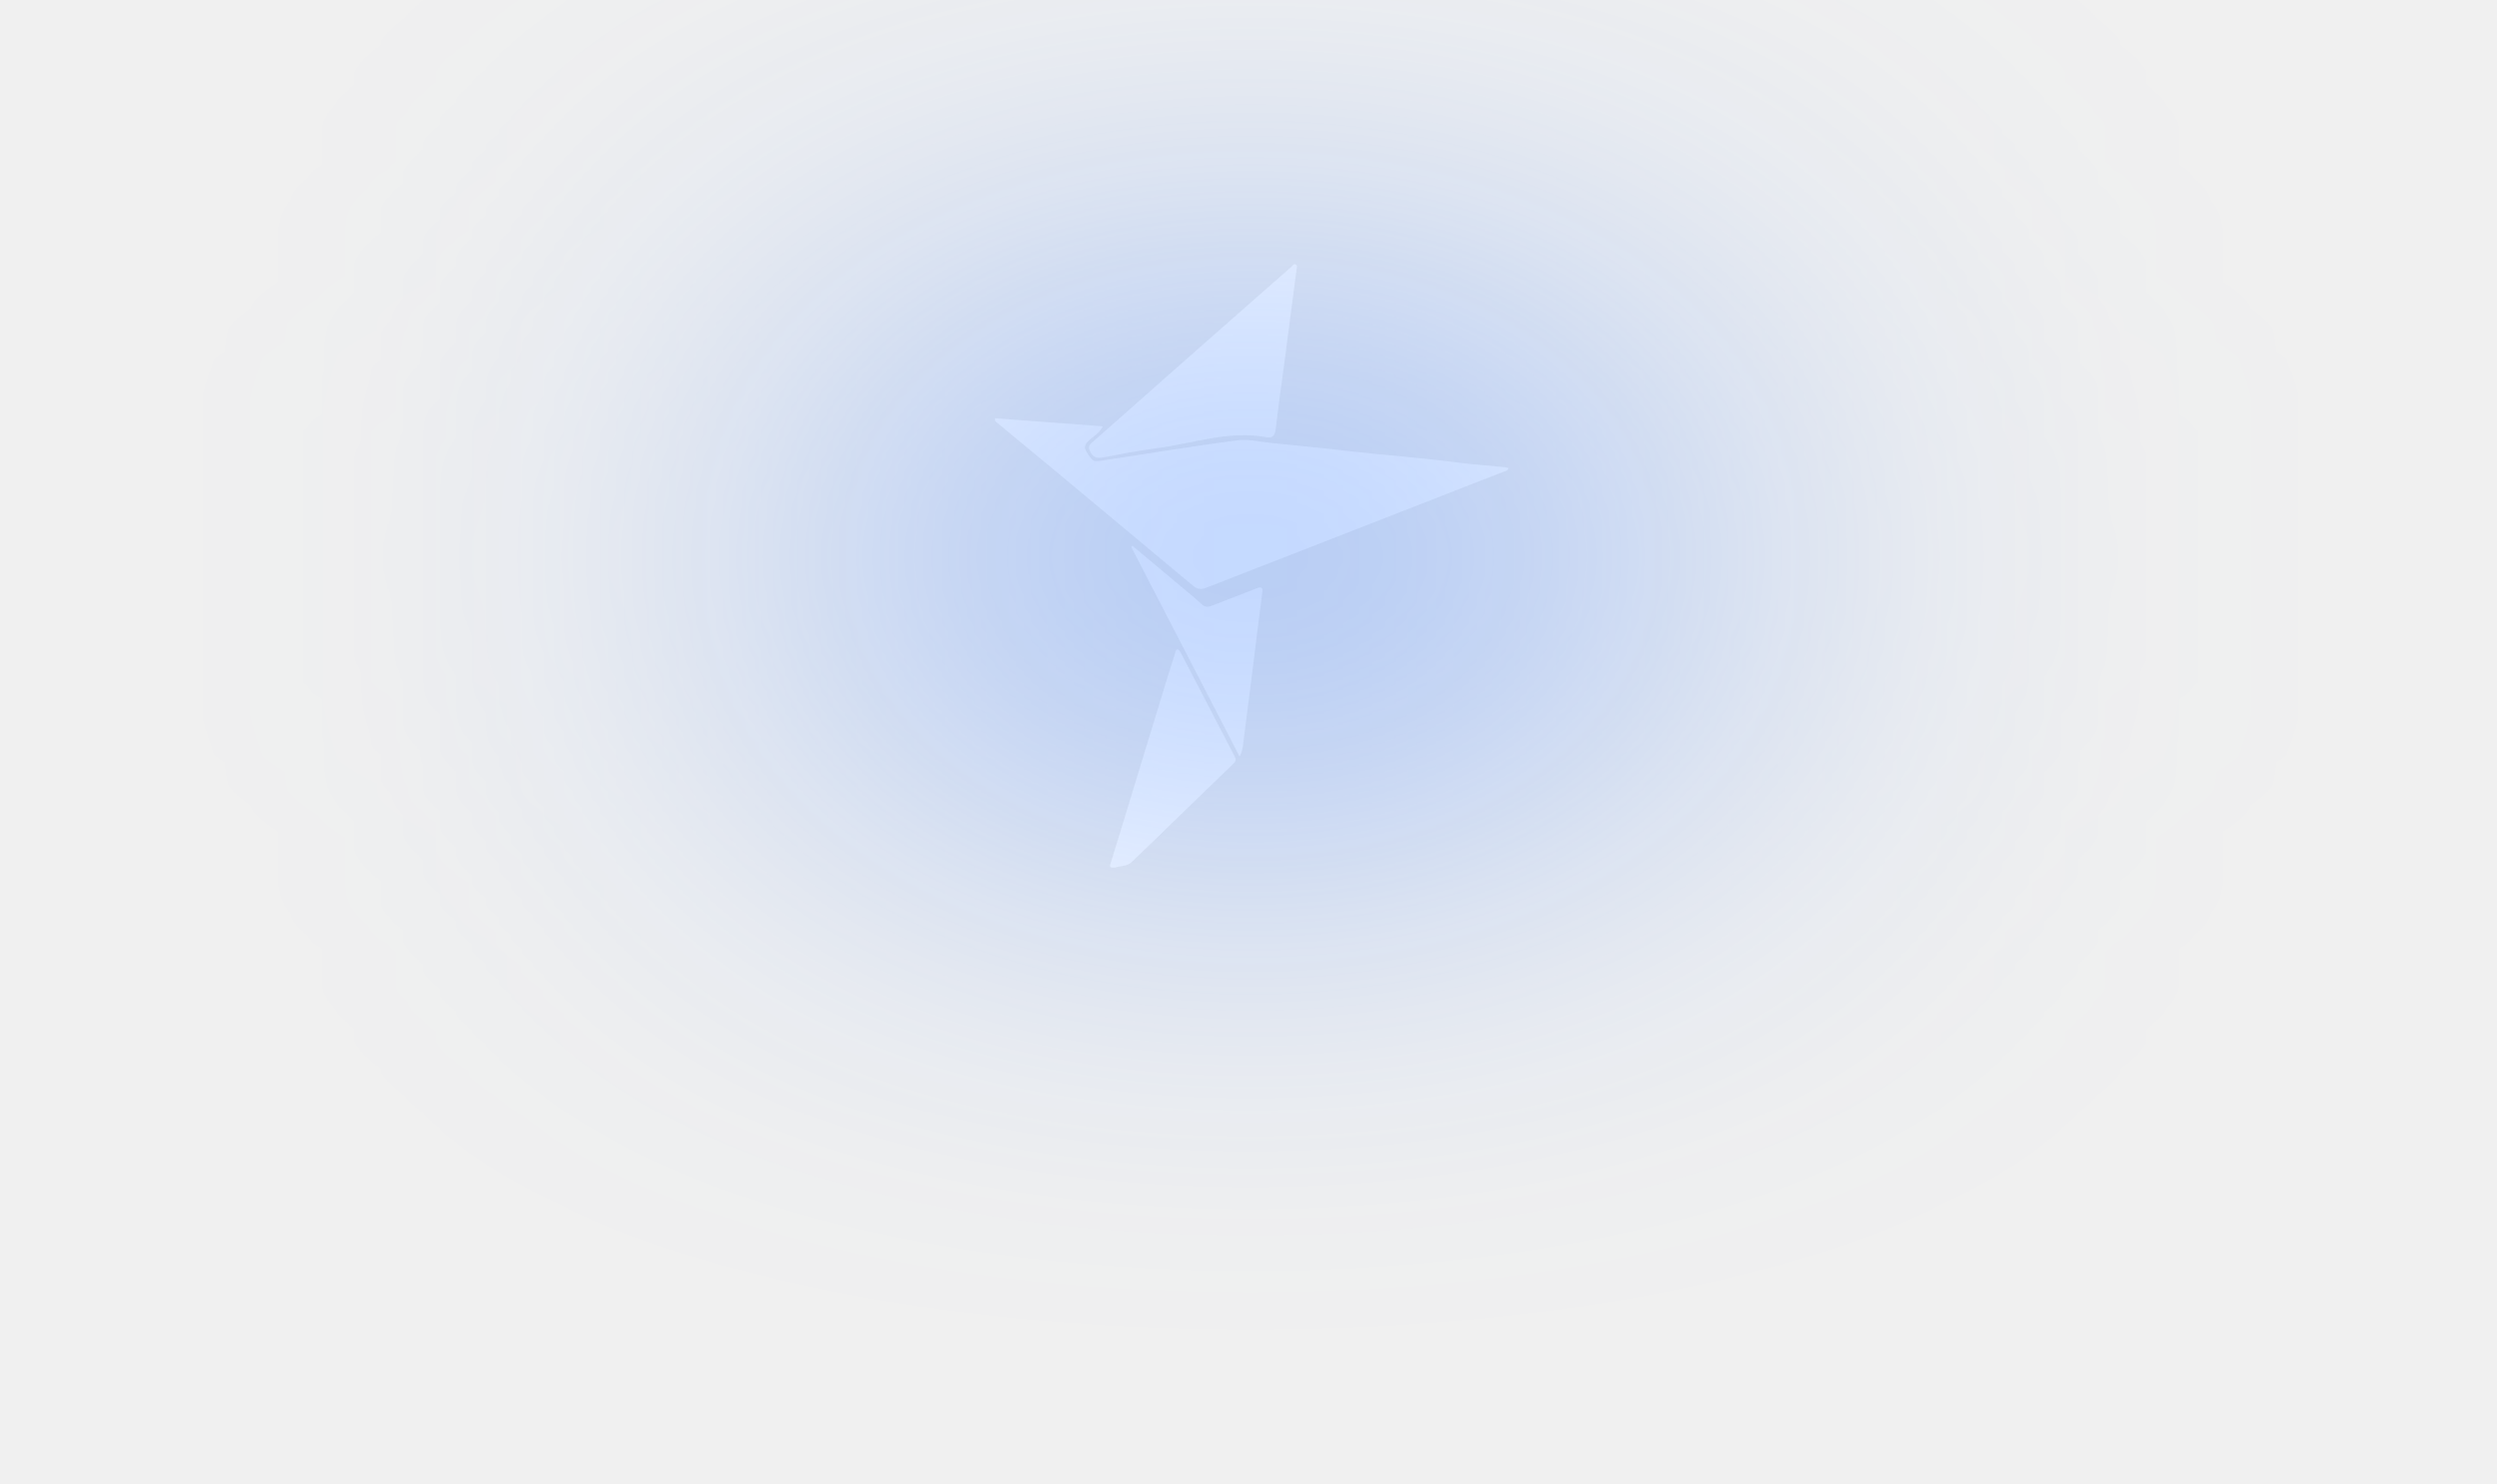
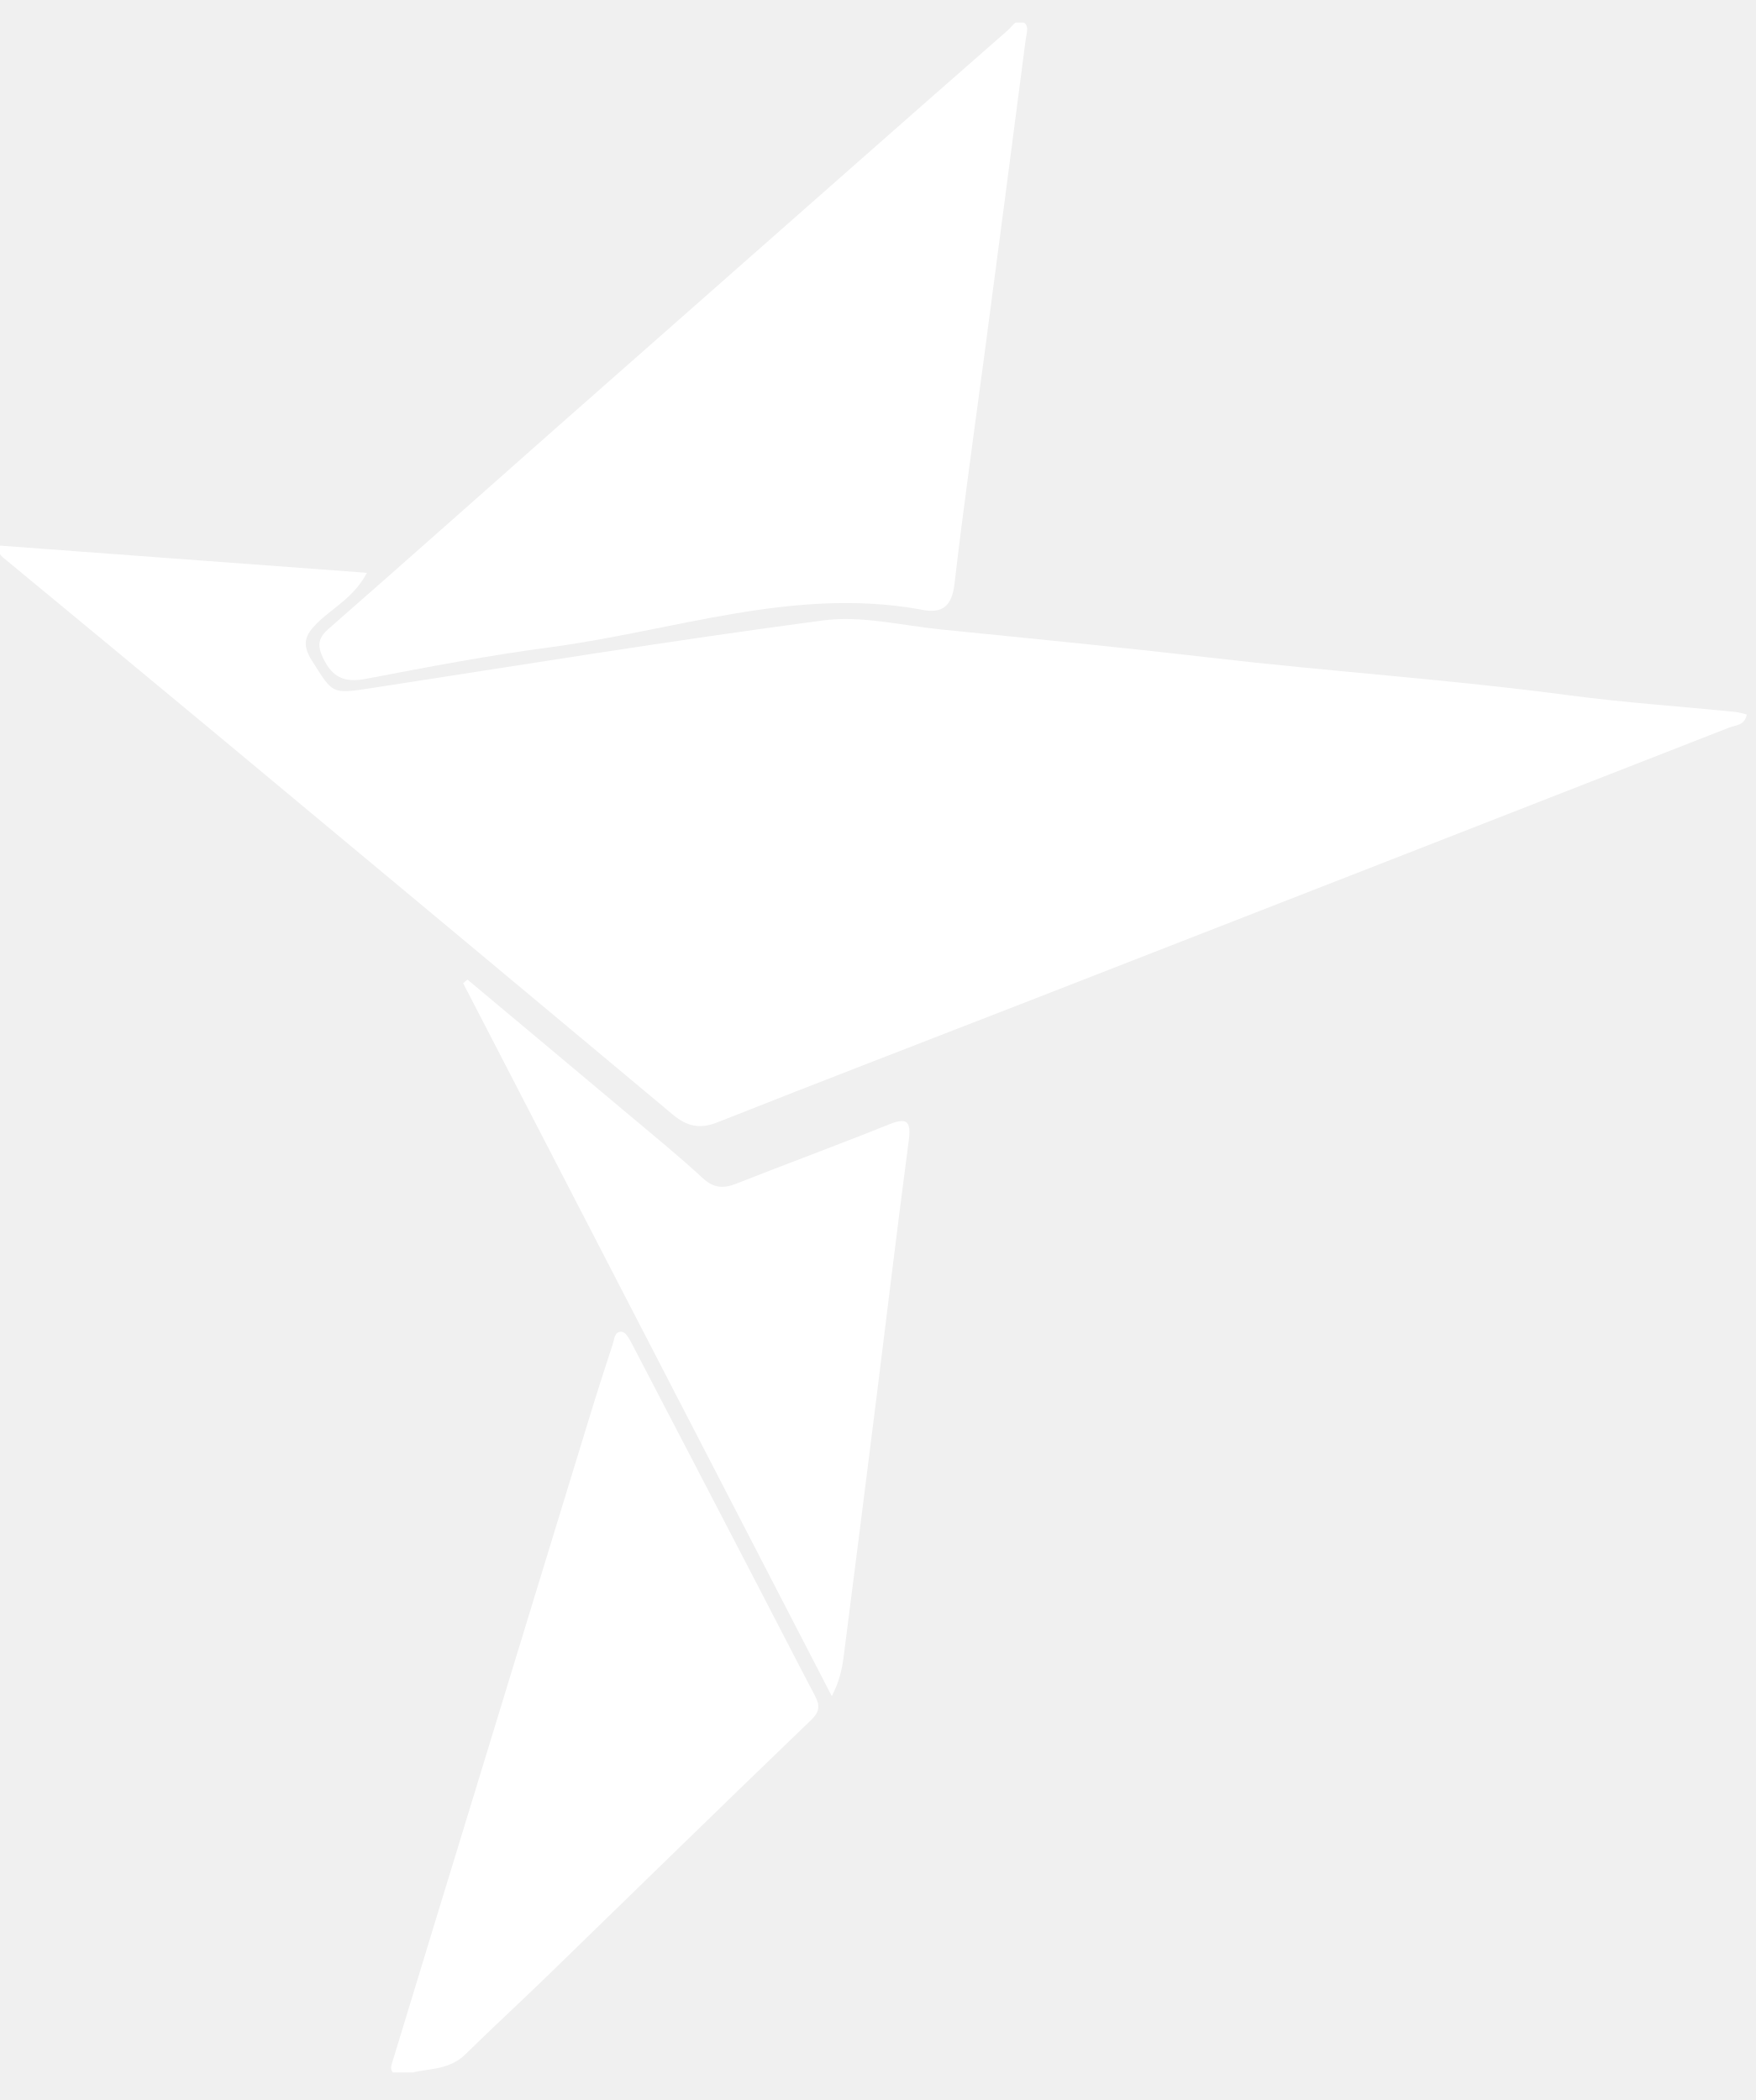
- <svg xmlns="http://www.w3.org/2000/svg" width="271" height="161" viewBox="0 0 271 161" fill="none">
-   <g clip-path="url(#clip0_2177_4970)">
-     <path d="M107.914 45.402C111.832 45.693 115.711 45.981 119.705 46.276C119.278 47.072 118.613 47.39 118.121 47.875C117.721 48.271 117.62 48.555 117.949 49.076C118.617 50.135 118.576 50.147 119.799 49.961C124.619 49.22 129.432 48.431 134.267 47.793C135.482 47.633 136.764 47.956 138.011 48.083C140.881 48.372 143.752 48.65 146.617 48.984C150.417 49.426 154.239 49.677 158.032 50.181C159.795 50.416 161.574 50.536 163.346 50.713C163.469 50.726 163.587 50.766 163.716 50.795C163.655 51.148 163.362 51.133 163.166 51.21C155.735 54.118 148.301 57.018 140.865 59.917C137.538 61.214 134.206 62.491 130.888 63.807C130.315 64.034 129.909 63.934 129.462 63.562C124.629 59.52 119.789 55.489 114.947 51.459C112.707 49.595 110.459 47.74 108.215 45.884C108.096 45.785 107.948 45.712 107.916 45.406L107.914 45.402Z" fill="white" />
-     <path d="M137.351 47.443C133.313 46.717 129.476 48.131 125.552 48.65C123.578 48.91 121.62 49.286 119.664 49.659C118.984 49.789 118.595 49.611 118.3 48.983C118.104 48.565 118.162 48.342 118.496 48.049C120.885 45.959 123.255 43.847 125.635 41.745C128.818 38.937 132.003 36.129 135.188 33.324C136.841 31.866 138.498 30.41 140.155 28.958C140.288 28.84 140.407 28.616 140.598 28.688C140.855 28.786 140.743 29.057 140.719 29.244C140.291 32.57 139.851 35.895 139.412 39.219C139.086 41.686 138.734 44.149 138.447 46.619C138.362 47.352 138.055 47.599 137.352 47.443H137.351Z" fill="white" />
-     <path d="M121.048 94.159C120.297 94.283 120.474 93.923 120.553 93.666C121.444 90.73 122.344 87.797 123.241 84.863C124.436 80.952 125.63 77.041 126.829 73.13C127.059 72.378 127.301 71.629 127.546 70.882C127.599 70.718 127.602 70.461 127.843 70.493C127.954 70.507 128.065 70.697 128.134 70.83C129.506 73.458 130.872 76.09 132.239 78.72C132.819 79.837 133.392 80.957 133.978 82.069C134.142 82.377 134.179 82.582 133.872 82.877C131.054 85.585 128.262 88.32 125.458 91.042C124.592 91.882 123.704 92.698 122.844 93.544C122.282 94.096 121.523 93.981 121.051 94.159H121.048Z" fill="white" />
-     <path d="M122.912 59.254C124.617 60.681 126.323 62.106 128.026 63.538C128.831 64.214 129.646 64.878 130.419 65.59C130.768 65.911 131.076 65.926 131.484 65.765C133.096 65.13 134.722 64.532 136.329 63.885C136.904 63.654 137.073 63.732 136.988 64.383C136.623 67.137 136.295 69.895 135.95 72.65C135.608 75.38 135.262 78.111 134.912 80.841C134.859 81.249 134.774 81.654 134.533 82.115C130.613 74.532 126.694 66.951 122.773 59.368L122.913 59.254H122.912Z" fill="white" />
-   </g>
-   <g filter="url(#filter0_f_2177_4970)">
-     <ellipse cx="135.71" cy="60.435" rx="53.71" ry="18.5" fill="#367CFF" fill-opacity="0.7" />
+ <svg xmlns="http://www.w3.org/2000/svg" width="56" height="67" viewBox="0 0 56 67" fill="none">
+   <g clip-path="url(#clip0_2371_3470)">
+     <path d="M-0.086 17.402C3.832 17.693 7.711 17.981 11.705 18.276C11.278 19.072 10.613 19.39 10.121 19.875C9.721 20.271 9.62 20.555 9.949 21.076C10.617 22.135 10.576 22.147 11.799 21.961C16.619 21.22 21.432 20.431 26.267 19.793C27.482 19.633 28.764 19.956 30.011 20.083C32.881 20.372 35.752 20.65 38.617 20.984C42.417 21.426 46.239 21.677 50.032 22.181C51.795 22.416 53.574 22.536 55.346 22.713C55.468 22.726 55.587 22.766 55.716 22.795C55.655 23.148 55.362 23.133 55.166 23.21C47.735 26.118 40.301 29.018 32.865 31.917C29.538 33.214 26.206 34.491 22.887 35.807C22.316 36.034 21.909 35.934 21.462 35.562C16.629 31.52 11.789 27.489 6.947 23.459C4.707 21.595 2.459 19.74 0.215 17.884C0.096 17.785 -0.052 17.712 -0.084 17.406L-0.086 17.402Z" fill="white" />
+     <path d="M29.351 19.443C25.313 18.717 21.476 20.131 17.552 20.65C15.578 20.91 13.62 21.286 11.664 21.659C10.984 21.789 10.595 21.611 10.3 20.983C10.104 20.565 10.162 20.341 10.496 20.049C12.885 17.959 15.255 15.847 17.635 13.745C20.818 10.937 24.003 8.129 27.188 5.324C28.841 3.866 30.498 2.41 32.155 0.958C32.288 0.841 32.407 0.616 32.598 0.688C32.855 0.786 32.743 1.057 32.719 1.244C32.291 4.57 31.851 7.895 31.413 11.219C31.086 13.686 30.734 16.149 30.447 18.619C30.362 19.352 30.055 19.599 29.352 19.443H29.351Z" fill="white" />
+     <path d="M13.047 66.159C12.297 66.283 12.474 65.923 12.553 65.666C13.444 62.73 14.344 59.797 15.241 56.863C16.436 52.952 17.63 49.041 18.829 45.13C19.059 44.378 19.302 43.629 19.546 42.882C19.599 42.718 19.602 42.461 19.843 42.493C19.954 42.507 20.065 42.697 20.134 42.83C21.506 45.458 22.872 48.09 24.239 50.72C24.82 51.837 25.392 52.957 25.978 54.069C26.142 54.377 26.179 54.581 25.872 54.877C23.053 57.585 20.262 60.32 17.458 63.042C16.592 63.882 15.704 64.698 14.844 65.544C14.282 66.096 13.523 65.981 13.051 66.159H13.047Z" fill="white" />
+     <path d="M14.912 31.254C16.616 32.681 18.323 34.106 20.026 35.538C20.831 36.214 21.646 36.878 22.419 37.59C22.768 37.911 23.076 37.926 23.484 37.765C25.096 37.13 26.722 36.532 28.329 35.885C28.904 35.654 29.073 35.732 28.988 36.383C28.623 39.137 28.295 41.895 27.95 44.65C27.608 47.38 27.262 50.111 26.912 52.841C26.859 53.249 26.774 53.654 26.532 54.115C22.613 46.532 18.694 38.951 14.773 31.368L14.913 31.254H14.912Z" fill="white" />
  </g>
  <defs>
-     <filter id="filter0_f_2177_4970" x="0.839" y="-39.226" width="269.744" height="199.323" filterUnits="userSpaceOnUse" color-interpolation-filters="sRGB">
-       <feFlood flood-opacity="0" result="BackgroundImageFix" />
-       <feBlend mode="normal" in="SourceGraphic" in2="BackgroundImageFix" result="shape" />
-       <feGaussianBlur stdDeviation="40.581" result="effect1_foregroundBlur_2177_4970" />
-     </filter>
-     <clipPath id="clip0_2177_4970">
-       <rect width="55.758" height="65.4" fill="white" transform="translate(107.992 28.7207)" />
+     <clipPath id="clip0_2371_3470">
+       <rect width="55.758" height="65.4" fill="white" transform="translate(-0.0078125 0.720703)" />
    </clipPath>
  </defs>
</svg>
